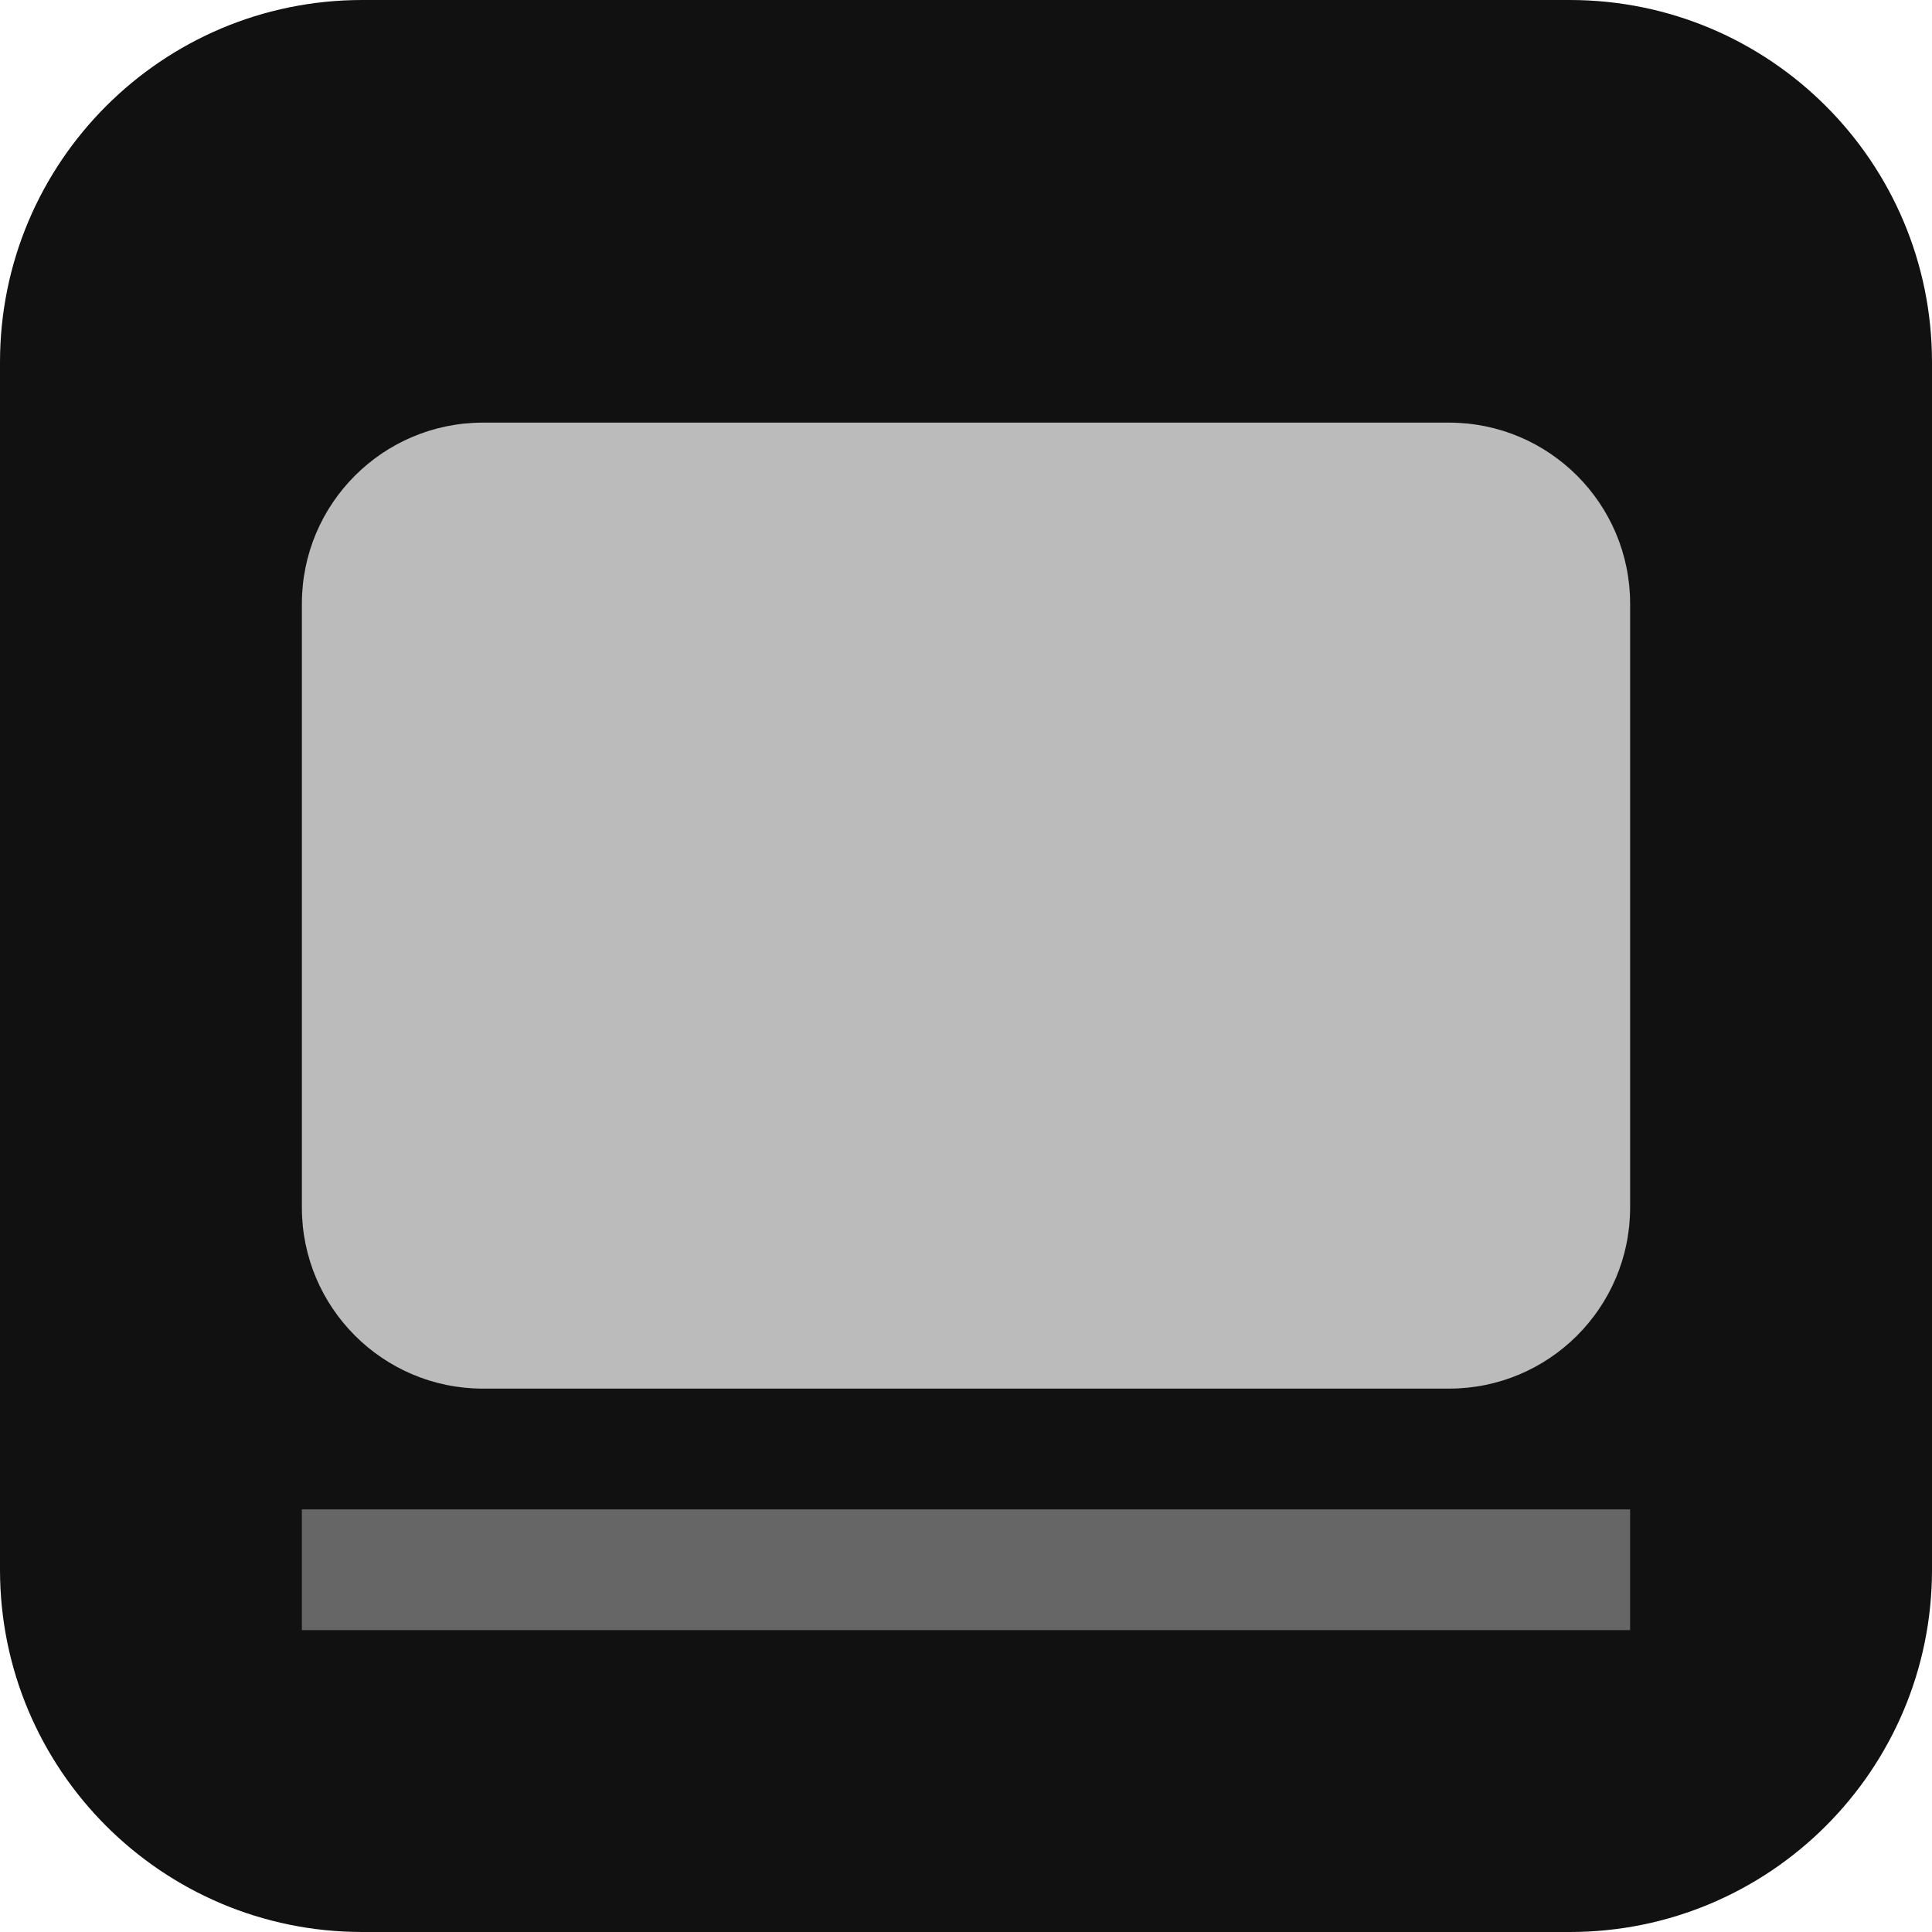
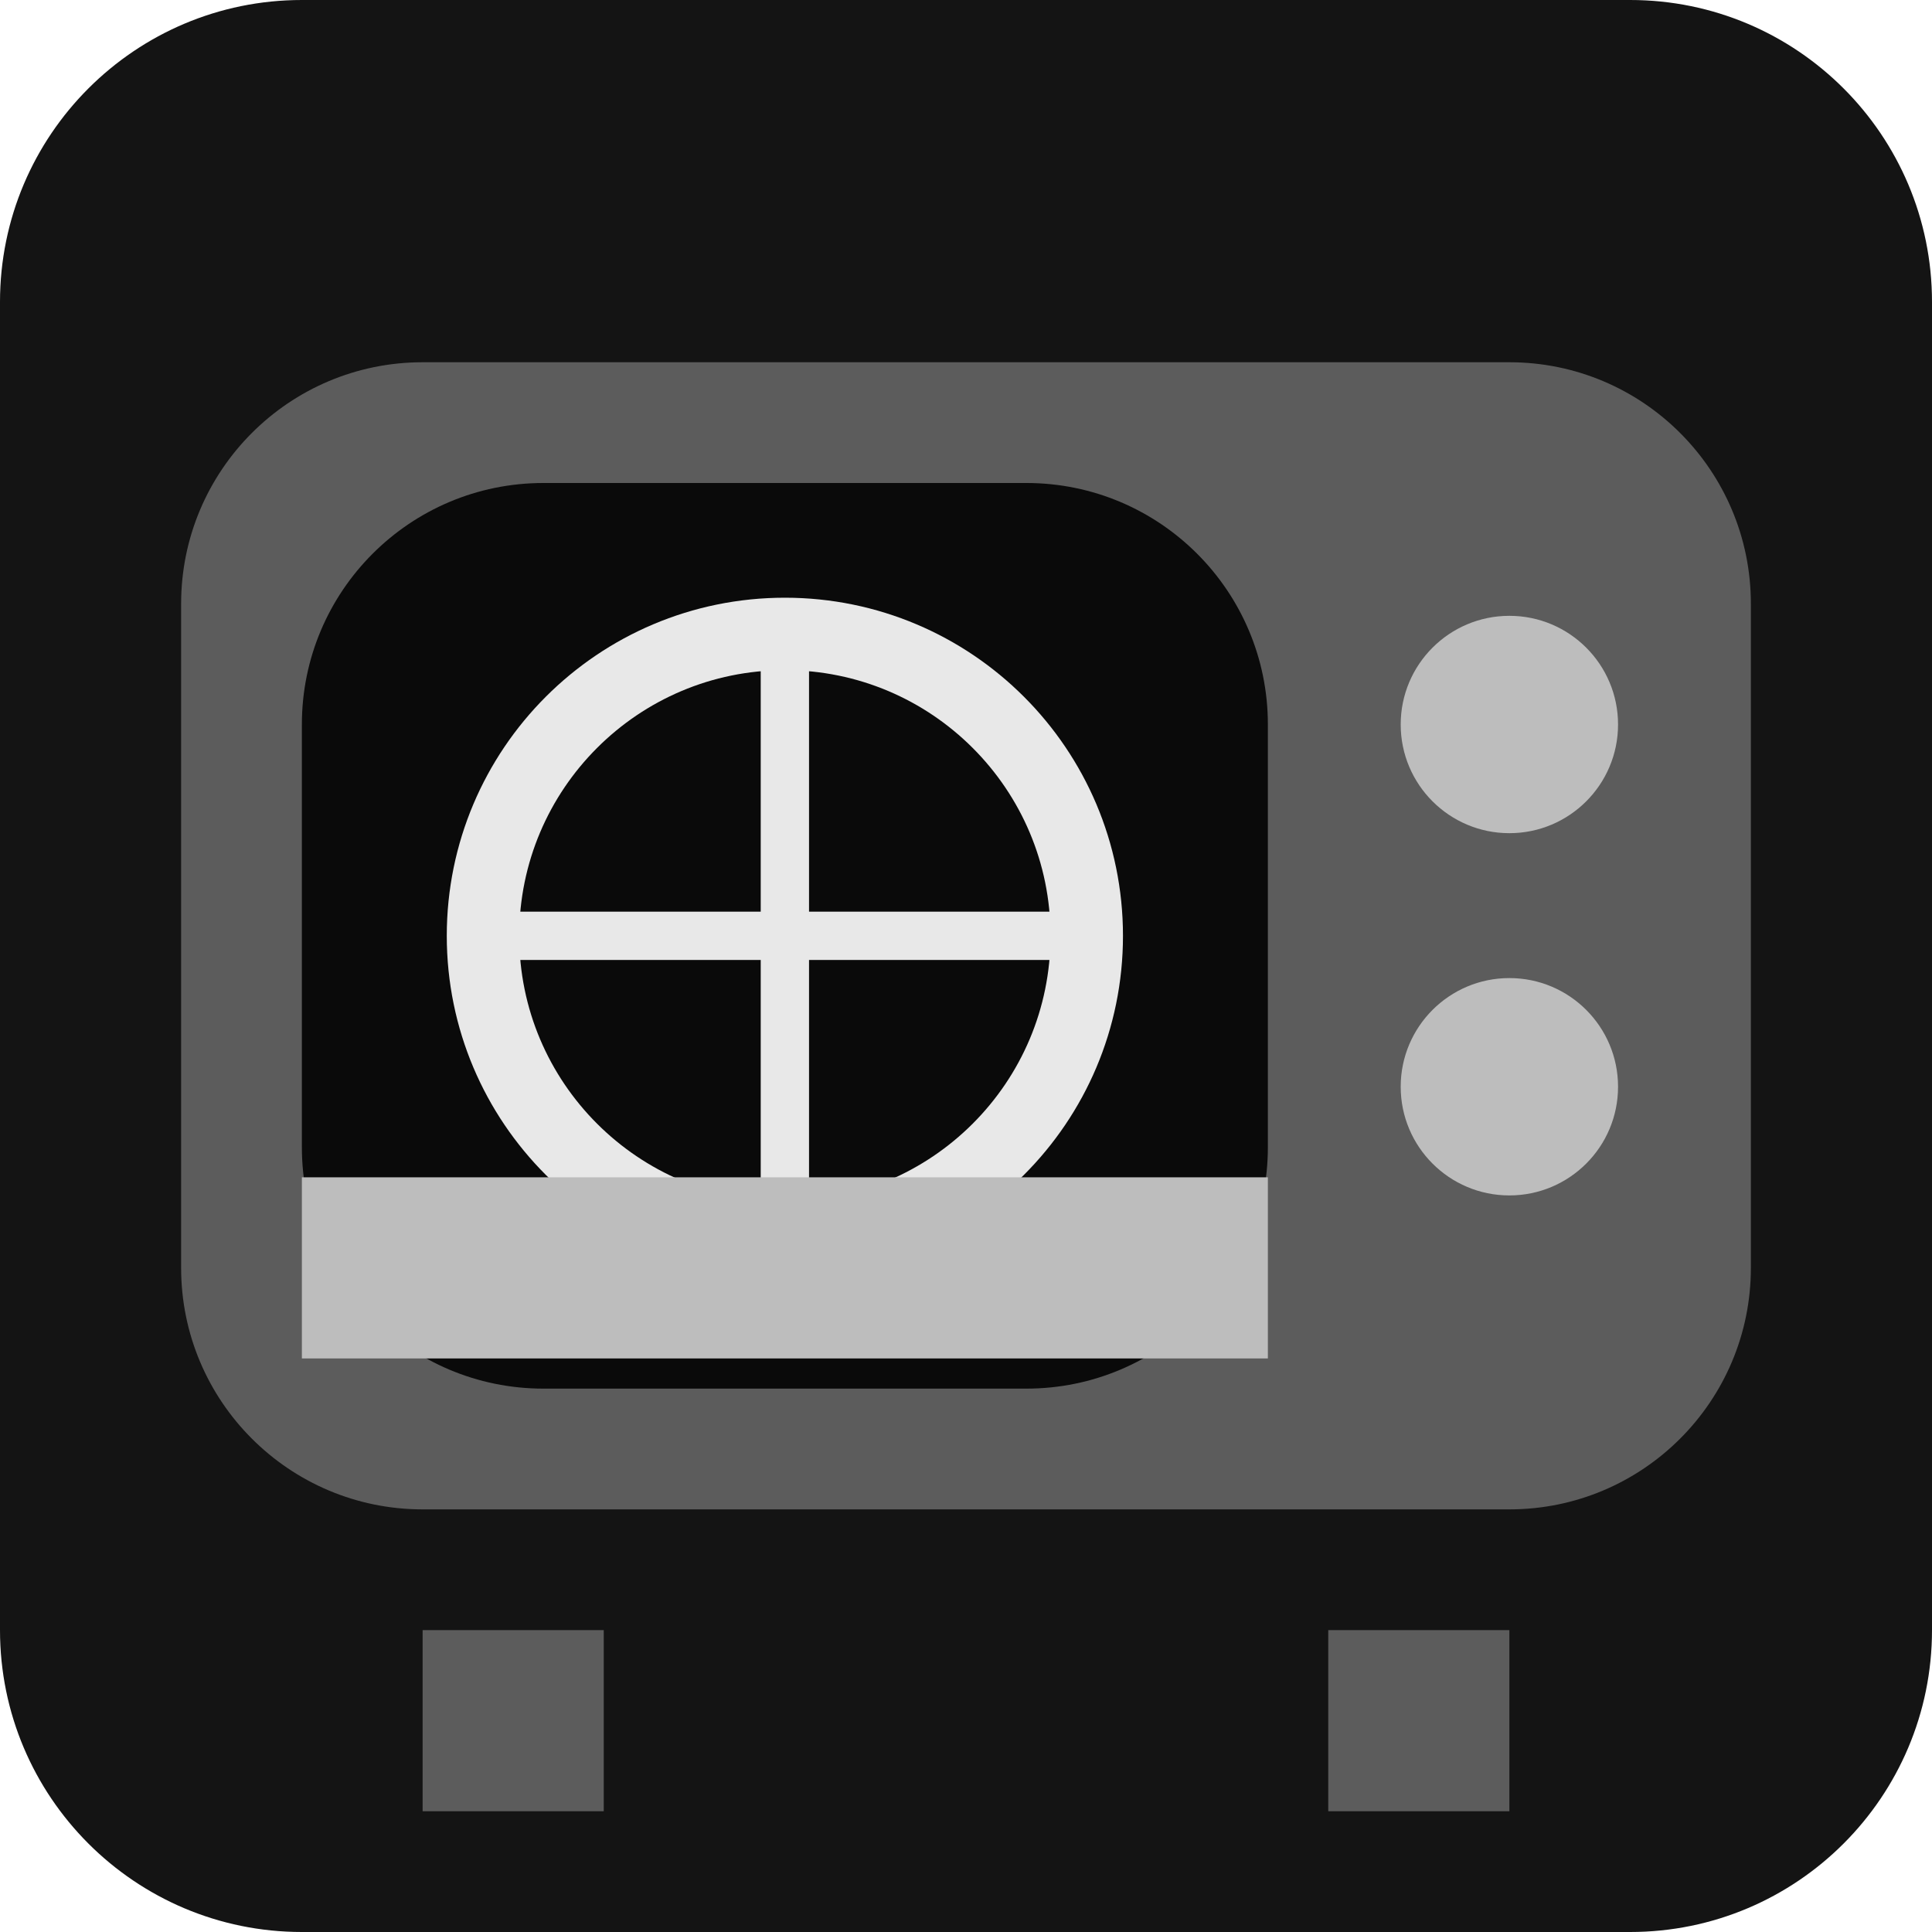
- <svg xmlns="http://www.w3.org/2000/svg" viewBox="0 0 32 32">
-   <rect width="32" height="32" rx="6" fill="#111" />
-   <rect x="5" y="7" width="22" height="16" rx="3" fill="#bbb" />
-   <rect x="5" y="25" width="22" height="2" fill="#666" />
+ <svg xmlns="http://www.w3.org/2000/svg" viewBox="0 0 32 32" role="img">
+   <rect width="32" height="32" rx="5" fill="#141414" />
+   <rect x="3" y="6" width="26" height="19" rx="4" fill="#5c5c5c" />
+   <rect x="5" y="8" width="16" height="15" rx="4" fill="#0a0a0a" />
+   <circle cx="13" cy="15.5" r="5" fill="none" stroke="#e8e8e8" stroke-width="1.2" />
+   <path d="M13 10.5v10M8 15.5h10" stroke="#e8e8e8" stroke-width="0.8" />
+   <rect x="5" y="19.5" width="16" height="3" fill="#bdbdbd" />
+   <circle cx="25" cy="12" r="1.8" fill="#bdbdbd" />
+   <circle cx="25" cy="18" r="1.8" fill="#bdbdbd" />
+   <rect x="7" y="27" width="3" height="3" fill="#5c5c5c" />
+   <rect x="22" y="27" width="3" height="3" fill="#5c5c5c" />
</svg>
